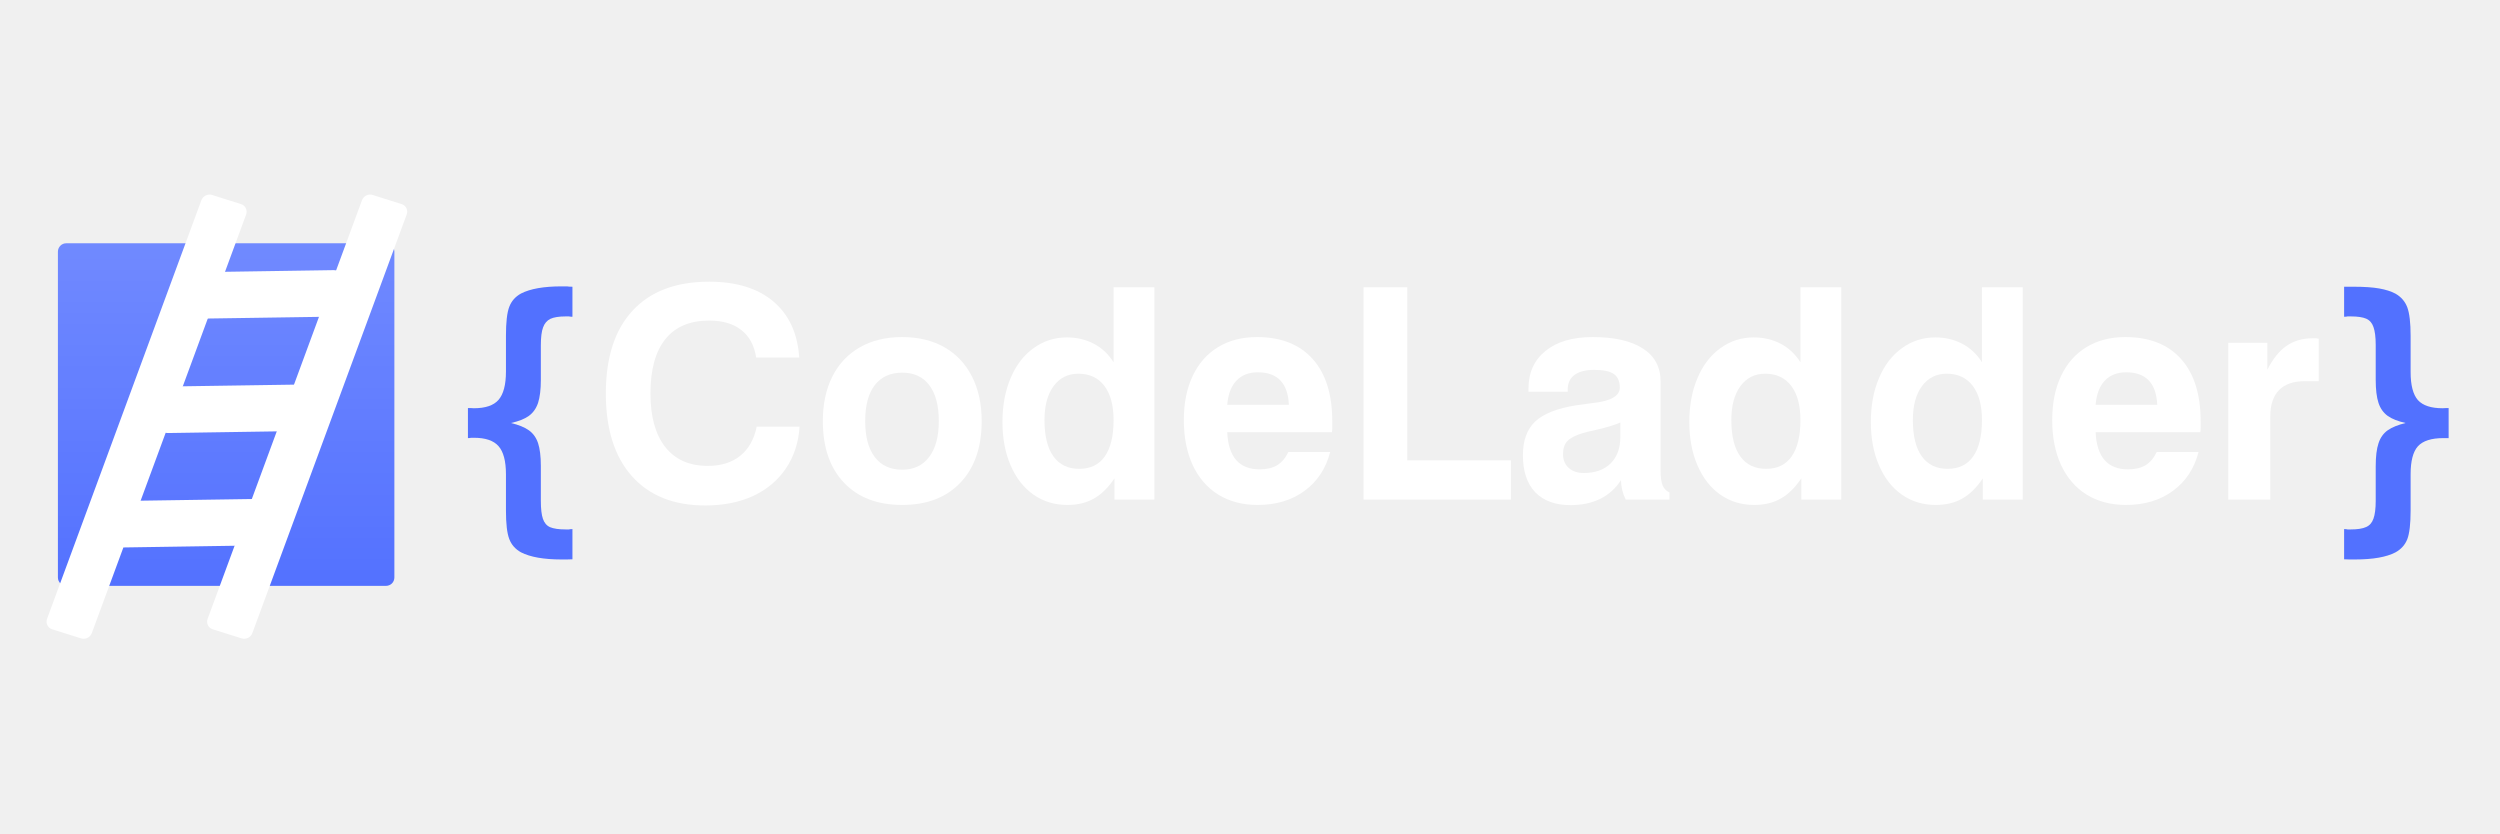
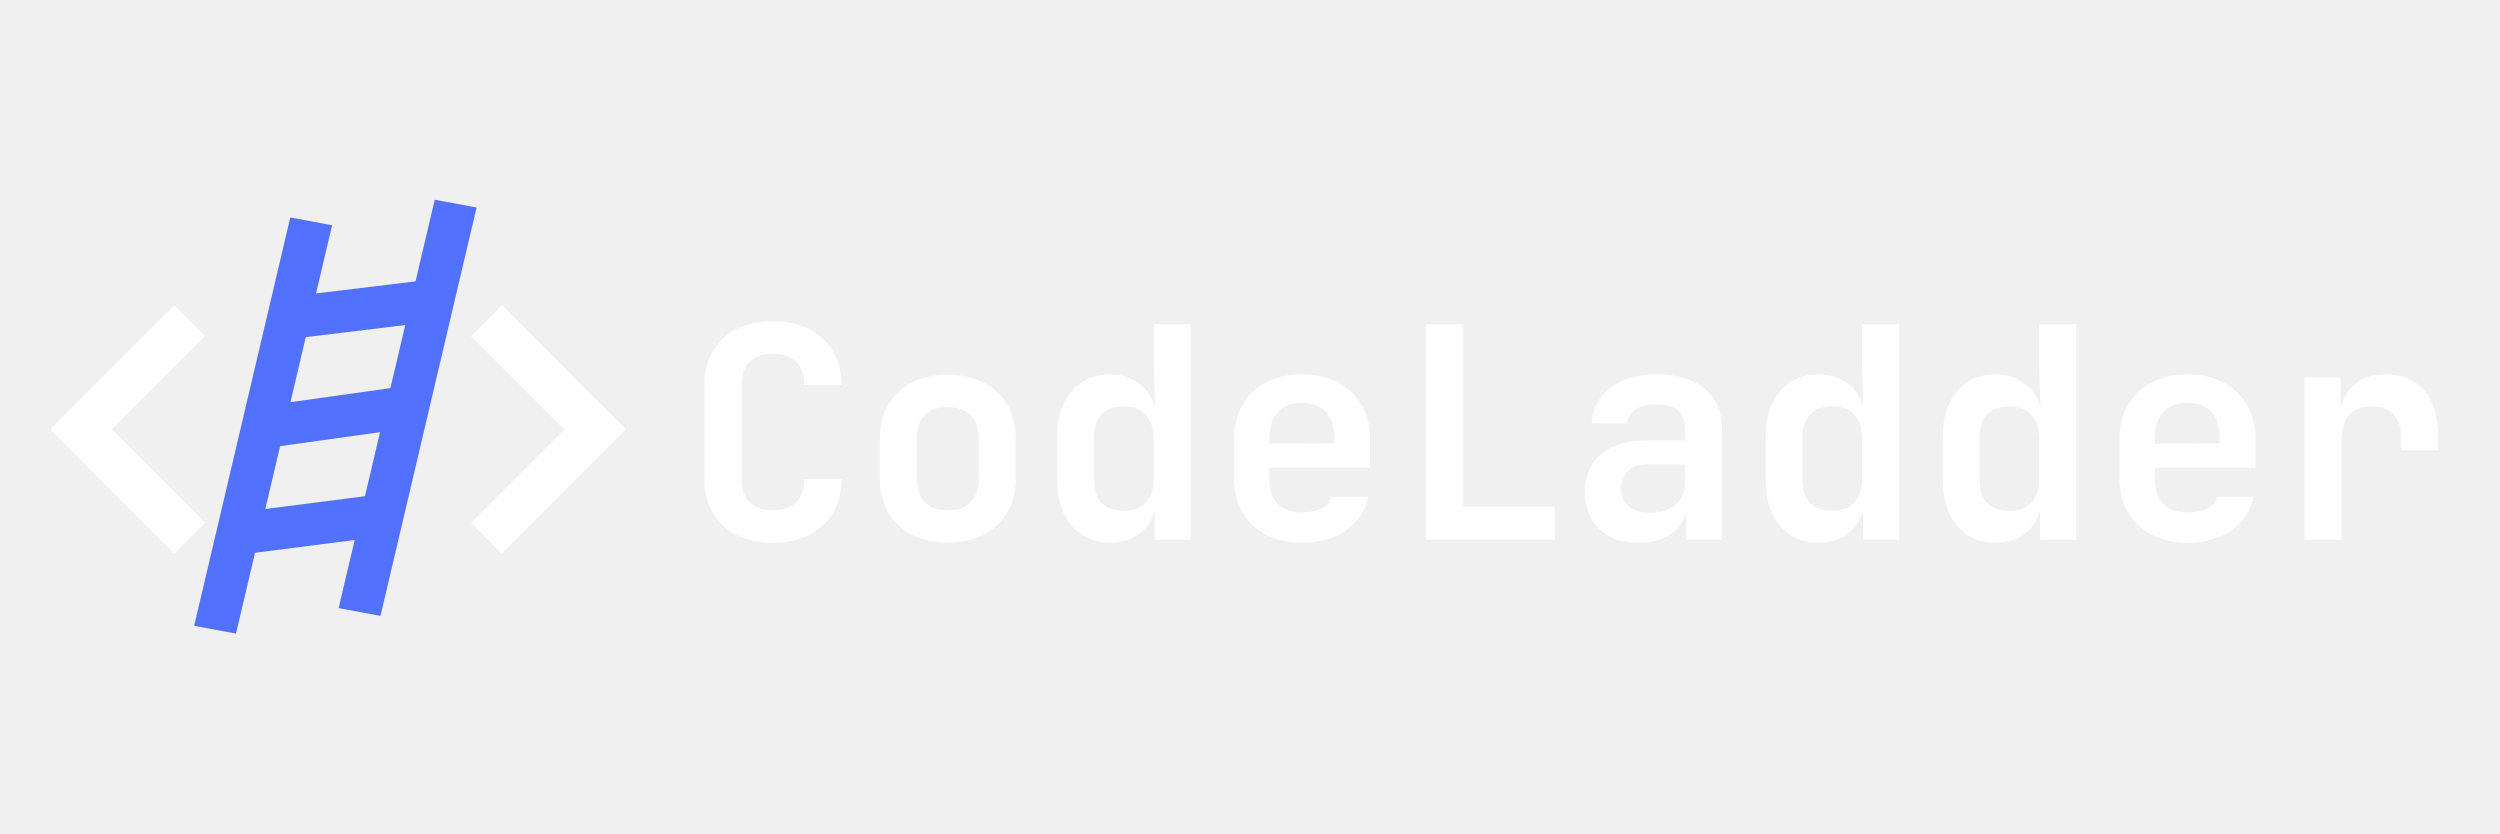
<svg xmlns="http://www.w3.org/2000/svg" width="300" zoomAndPan="magnify" viewBox="0 0 224.88 75" height="100" preserveAspectRatio="xMidYMid meet" version="1.0">
  <defs>
    <g />
-     <clipPath id="d7c8b6e395">
-       <path d="M 5.152 21.895 L 35.434 21.895 L 35.434 52.727 L 5.152 52.727 Z M 5.152 21.895 " clip-rule="nonzero" />
+     <clipPath id="ac24876f59">
+       <path d="M 17 19 L 30 19 L 30 58 L 17 58 Z M 17 19 " clip-rule="nonzero" />
    </clipPath>
-     <clipPath id="4822ce10b0">
-       <path d="M 5.902 21.895 L 34.684 21.895 C 34.883 21.895 35.074 21.973 35.215 22.113 C 35.355 22.254 35.434 22.445 35.434 22.645 L 35.434 51.977 C 35.434 52.176 35.355 52.367 35.215 52.508 C 35.074 52.648 34.883 52.727 34.684 52.727 L 5.902 52.727 C 5.703 52.727 5.512 52.648 5.375 52.508 C 5.234 52.367 5.152 52.176 5.152 51.977 L 5.152 22.645 C 5.152 22.445 5.234 22.254 5.375 22.113 C 5.512 21.973 5.703 21.895 5.902 21.895 Z M 5.902 21.895 " clip-rule="nonzero" />
+     <clipPath id="43a7496042">
+       <path d="M 24.324 19.246 L 29.828 20.273 L 22.922 57.359 L 17.414 56.332 Z M 24.324 19.246 " clip-rule="nonzero" />
    </clipPath>
-     <linearGradient x1="128" gradientTransform="matrix(0.118281, 0, 0, 0.118281, 5.153517, 21.89448)" y1="0.002" x2="128" gradientUnits="userSpaceOnUse" y2="260.675" id="e9d3d890ee">
-       <stop stop-opacity="1" stop-color="rgb(43.9%, 53.699%, 100%)" offset="0" />
-       <stop stop-opacity="1" stop-color="rgb(43.721%, 53.552%, 100%)" offset="0.031" />
-       <stop stop-opacity="1" stop-color="rgb(43.364%, 53.258%, 100%)" offset="0.062" />
-       <stop stop-opacity="1" stop-color="rgb(43.008%, 52.965%, 100%)" offset="0.094" />
-       <stop stop-opacity="1" stop-color="rgb(42.651%, 52.67%, 100%)" offset="0.125" />
-       <stop stop-opacity="1" stop-color="rgb(42.296%, 52.377%, 100%)" offset="0.156" />
-       <stop stop-opacity="1" stop-color="rgb(41.939%, 52.083%, 100%)" offset="0.188" />
-       <stop stop-opacity="1" stop-color="rgb(41.583%, 51.79%, 100%)" offset="0.219" />
-       <stop stop-opacity="1" stop-color="rgb(41.226%, 51.495%, 100%)" offset="0.25" />
-       <stop stop-opacity="1" stop-color="rgb(40.871%, 51.202%, 100%)" offset="0.281" />
-       <stop stop-opacity="1" stop-color="rgb(40.515%, 50.908%, 100%)" offset="0.312" />
-       <stop stop-opacity="1" stop-color="rgb(40.158%, 50.615%, 100%)" offset="0.344" />
-       <stop stop-opacity="1" stop-color="rgb(39.803%, 50.32%, 100%)" offset="0.375" />
-       <stop stop-opacity="1" stop-color="rgb(39.445%, 50.027%, 100%)" offset="0.406" />
-       <stop stop-opacity="1" stop-color="rgb(39.09%, 49.733%, 100%)" offset="0.438" />
-       <stop stop-opacity="1" stop-color="rgb(38.733%, 49.44%, 100%)" offset="0.469" />
-       <stop stop-opacity="1" stop-color="rgb(38.377%, 49.146%, 100%)" offset="0.5" />
-       <stop stop-opacity="1" stop-color="rgb(38.02%, 48.853%, 100%)" offset="0.531" />
-       <stop stop-opacity="1" stop-color="rgb(37.665%, 48.558%, 100%)" offset="0.562" />
-       <stop stop-opacity="1" stop-color="rgb(37.308%, 48.265%, 100%)" offset="0.594" />
-       <stop stop-opacity="1" stop-color="rgb(36.952%, 47.971%, 100%)" offset="0.625" />
-       <stop stop-opacity="1" stop-color="rgb(36.595%, 47.678%, 100%)" offset="0.656" />
-       <stop stop-opacity="1" stop-color="rgb(36.24%, 47.383%, 100%)" offset="0.688" />
-       <stop stop-opacity="1" stop-color="rgb(35.883%, 47.09%, 100%)" offset="0.719" />
-       <stop stop-opacity="1" stop-color="rgb(35.527%, 46.796%, 100%)" offset="0.75" />
-       <stop stop-opacity="1" stop-color="rgb(35.17%, 46.503%, 100%)" offset="0.781" />
-       <stop stop-opacity="1" stop-color="rgb(34.814%, 46.208%, 100%)" offset="0.812" />
-       <stop stop-opacity="1" stop-color="rgb(34.459%, 45.915%, 100%)" offset="0.844" />
-       <stop stop-opacity="1" stop-color="rgb(34.102%, 45.621%, 100%)" offset="0.875" />
-       <stop stop-opacity="1" stop-color="rgb(33.746%, 45.326%, 100%)" offset="0.906" />
-       <stop stop-opacity="1" stop-color="rgb(33.389%, 45.033%, 100%)" offset="0.938" />
-       <stop stop-opacity="1" stop-color="rgb(33.034%, 44.739%, 100%)" offset="0.969" />
-       <stop stop-opacity="1" stop-color="rgb(32.677%, 44.446%, 100%)" offset="1" />
-     </linearGradient>
-     <clipPath id="3bc20d3190">
-       <path d="M 4 17 L 23 17 L 23 58 L 4 58 Z M 4 17 " clip-rule="nonzero" />
+     <clipPath id="0189bea5ca">
+       <path d="M 26.066 19.57 L 29.828 20.273 L 21.18 57.023 L 17.414 56.324 Z M 26.066 19.57 " clip-rule="nonzero" />
    </clipPath>
-     <clipPath id="abc998c2a8">
-       <path d="M 16.484 16.742 L 22.328 18.59 L 9.781 58.27 L 3.934 56.422 Z M 16.484 16.742 " clip-rule="nonzero" />
+     <clipPath id="6194144ac5">
+       <path d="M 30 17 L 43 17 L 43 56 L 30 56 Z M 30 17 " clip-rule="nonzero" />
    </clipPath>
-     <clipPath id="42c1234996">
-       <path d="M 19.039 17.547 L 21.637 18.371 C 21.824 18.43 21.977 18.562 22.062 18.738 C 22.148 18.914 22.16 19.117 22.094 19.301 L 8.203 56.977 C 8.055 57.371 7.629 57.578 7.227 57.453 L 4.629 56.633 C 4.441 56.574 4.289 56.441 4.203 56.266 C 4.117 56.09 4.105 55.887 4.172 55.703 L 18.062 18.027 C 18.211 17.633 18.637 17.422 19.039 17.547 Z M 19.039 17.547 " clip-rule="nonzero" />
+     <clipPath id="db1adaa22f">
+       <path d="M 37.324 17.652 L 42.832 18.676 L 35.922 55.762 L 30.414 54.738 Z M 37.324 17.652 " clip-rule="nonzero" />
    </clipPath>
-     <clipPath id="acc469fa2c">
-       <path d="M 13 34 L 28 34 L 28 39 L 13 39 Z M 13 34 " clip-rule="nonzero" />
+     <clipPath id="dd1d88a8bf">
+       <path d="M 39.066 17.977 L 42.832 18.676 L 34.184 55.43 L 30.418 54.727 Z M 39.066 17.977 " clip-rule="nonzero" />
    </clipPath>
-     <clipPath id="cdeaa1959a">
-       <path d="M 27.148 32.766 L 28.09 38.68 L 14.594 40.82 L 13.656 34.906 Z M 27.148 32.766 " clip-rule="nonzero" />
+     <clipPath id="550726808e">
+       <path d="M 23 34 L 38 34 L 38 41 L 23 41 Z M 23 34 " clip-rule="nonzero" />
    </clipPath>
-     <clipPath id="c7844a1e73">
-       <path d="M 27.559 35.34 L 27.984 38.031 C 28.016 38.219 27.961 38.41 27.84 38.555 C 27.719 38.699 27.543 38.781 27.355 38.785 L 15.062 38.973 C 14.633 38.977 14.262 38.668 14.195 38.242 L 13.77 35.551 C 13.738 35.363 13.793 35.172 13.914 35.027 C 14.035 34.887 14.211 34.801 14.402 34.797 L 26.691 34.613 C 27.121 34.605 27.492 34.914 27.559 35.34 Z M 27.559 35.34 " clip-rule="nonzero" />
+     <clipPath id="dbd63bb6ed">
+       <path d="M 35.895 33.043 L 37.441 38.43 L 25.348 41.898 L 23.801 36.516 Z M 35.895 33.043 " clip-rule="nonzero" />
    </clipPath>
-     <clipPath id="e75b3270c1">
-       <path d="M 17 24 L 32 24 L 32 29 L 17 29 Z M 17 24 " clip-rule="nonzero" />
+     <clipPath id="d6e5ccfa01">
+       <path d="M 36.383 34.746 L 37.441 38.43 L 24.867 40.195 L 23.812 36.512 Z M 36.383 34.746 " clip-rule="nonzero" />
    </clipPath>
-     <clipPath id="af7c6d7b57">
-       <path d="M 30.426 22.469 L 31.363 28.379 L 17.867 30.52 L 16.93 24.609 Z M 30.426 22.469 " clip-rule="nonzero" />
+     <clipPath id="c3fb934913">
+       <path d="M 25 25 L 40 25 L 40 31 L 25 31 Z M 25 25 " clip-rule="nonzero" />
    </clipPath>
-     <clipPath id="2c215d61d7">
-       <path d="M 30.836 25.043 L 31.262 27.734 C 31.293 27.922 31.238 28.109 31.117 28.254 C 30.996 28.398 30.816 28.484 30.629 28.488 L 18.34 28.672 C 17.91 28.68 17.539 28.367 17.473 27.945 L 17.043 25.25 C 17.016 25.066 17.066 24.875 17.188 24.73 C 17.312 24.586 17.488 24.504 17.676 24.5 L 29.969 24.312 C 30.398 24.309 30.766 24.617 30.836 25.043 Z M 30.836 25.043 " clip-rule="nonzero" />
+     <clipPath id="1b9509aa78">
+       <path d="M 37.777 23.504 L 39.234 28.914 L 27.273 32.133 L 25.816 26.723 Z M 37.777 23.504 " clip-rule="nonzero" />
    </clipPath>
-     <clipPath id="42faf5b70a">
-       <path d="M 18 17 L 37 17 L 37 58 L 18 58 Z M 18 17 " clip-rule="nonzero" />
+     <clipPath id="3427645598">
+       <path d="M 38.238 25.215 L 39.234 28.914 L 26.824 30.418 L 25.828 26.719 Z M 38.238 25.215 " clip-rule="nonzero" />
    </clipPath>
-     <clipPath id="3726667a75">
-       <path d="M 30.934 16.742 L 36.781 18.59 L 24.23 58.27 L 18.387 56.422 Z M 30.934 16.742 " clip-rule="nonzero" />
+     <clipPath id="0d8300e3a5">
+       <path d="M 21 44 L 36 44 L 36 50 L 21 50 Z M 21 44 " clip-rule="nonzero" />
    </clipPath>
-     <clipPath id="90ba28233c">
-       <path d="M 33.488 17.547 L 36.09 18.371 C 36.277 18.43 36.43 18.562 36.516 18.738 C 36.602 18.914 36.613 19.117 36.543 19.301 L 22.652 56.977 C 22.508 57.371 22.078 57.578 21.68 57.453 L 19.078 56.633 C 18.895 56.574 18.738 56.441 18.652 56.266 C 18.566 56.09 18.559 55.887 18.625 55.703 L 32.516 18.027 C 32.66 17.633 33.09 17.422 33.488 17.547 Z M 33.488 17.547 " clip-rule="nonzero" />
+     <clipPath id="04990dcb1a">
+       <path d="M 33.52 42.793 L 35.016 48.195 L 23.078 51.496 L 21.582 46.098 Z M 33.52 42.793 " clip-rule="nonzero" />
    </clipPath>
-     <clipPath id="1d852f8fed">
-       <path d="M 9 44 L 25 44 L 25 50 L 9 50 Z M 9 44 " clip-rule="nonzero" />
+     <clipPath id="f1254c9f93">
+       <path d="M 33.992 44.504 L 35.016 48.195 L 22.613 49.785 L 21.594 46.094 Z M 33.992 44.504 " clip-rule="nonzero" />
    </clipPath>
-     <clipPath id="46b683398e">
-       <path d="M 23.199 43.062 L 24.137 48.977 L 10.645 51.117 L 9.703 45.203 Z M 23.199 43.062 " clip-rule="nonzero" />
+     <clipPath id="dbaf30e9c4">
+       <path d="M 42 35 L 57 35 L 57 50 L 42 50 Z M 42 35 " clip-rule="nonzero" />
    </clipPath>
-     <clipPath id="131e4020b9">
-       <path d="M 23.609 45.637 L 24.035 48.332 C 24.066 48.516 24.012 48.707 23.891 48.852 C 23.77 48.996 23.594 49.078 23.402 49.082 L 11.113 49.27 C 10.684 49.273 10.312 48.965 10.246 48.539 L 9.82 45.848 C 9.789 45.66 9.844 45.473 9.965 45.328 C 10.086 45.184 10.262 45.098 10.449 45.094 L 22.742 44.91 C 23.172 44.902 23.543 45.215 23.609 45.637 Z M 23.609 45.637 " clip-rule="nonzero" />
+     <clipPath id="60fc70f4fc">
+       <path d="M 45.094 49.816 L 42.332 47.055 L 53.48 35.91 L 56.238 38.668 Z M 45.094 49.816 " clip-rule="nonzero" />
+     </clipPath>
+     <clipPath id="d71c308fee">
+       <path d="M 42 27 L 57 27 L 57 42 L 42 42 Z M 42 27 " clip-rule="nonzero" />
+     </clipPath>
+     <clipPath id="4e6b4c2bf9">
+       <path d="M 42.332 30.262 L 45.121 27.473 L 56.242 38.594 L 53.453 41.379 Z M 42.332 30.262 " clip-rule="nonzero" />
+     </clipPath>
+     <clipPath id="ed0e6e8ffb">
+       <path d="M 4 27 L 19 27 L 19 42 L 4 42 Z M 4 27 " clip-rule="nonzero" />
+     </clipPath>
+     <clipPath id="b6be756481">
+       <path d="M 15.645 27.477 L 18.406 30.234 L 7.258 41.383 L 4.496 38.621 Z M 15.645 27.477 " clip-rule="nonzero" />
+     </clipPath>
+     <clipPath id="cd5b859385">
+       <path d="M 4 35 L 19 35 L 19 50 L 4 50 Z M 4 35 " clip-rule="nonzero" />
+     </clipPath>
+     <clipPath id="f06f6cefc2">
+       <path d="M 18.402 47.035 L 15.613 49.82 L 4.492 38.703 L 7.281 35.914 Z M 18.402 47.035 " clip-rule="nonzero" />
    </clipPath>
  </defs>
-   <g fill="#5271ff" fill-opacity="1">
-     <g transform="translate(40.00683, 44.96127)">
+   <g fill="#ffffff" fill-opacity="1">
+     <g transform="translate(61.32568, 48.58431)">
      <g>
-         <path d="M 10.469 5.391 C 8.875 5.391 7.66 5.176 6.828 4.75 C 6.316 4.469 5.961 4.066 5.766 3.547 C 5.566 3.023 5.469 2.172 5.469 0.984 L 5.469 -2.281 C 5.469 -3.469 5.242 -4.312 4.797 -4.812 C 4.359 -5.312 3.617 -5.562 2.578 -5.562 L 2.344 -5.562 C 2.25 -5.539 2.148 -5.531 2.047 -5.531 L 2.047 -8.234 L 2.344 -8.234 C 2.406 -8.223 2.484 -8.219 2.578 -8.219 C 3.617 -8.219 4.359 -8.469 4.797 -8.969 C 5.242 -9.477 5.469 -10.328 5.469 -11.516 L 5.469 -14.75 C 5.469 -15.957 5.566 -16.82 5.766 -17.344 C 5.961 -17.863 6.316 -18.266 6.828 -18.547 C 7.66 -18.973 8.875 -19.188 10.469 -19.188 L 10.953 -19.188 C 11.086 -19.164 11.254 -19.156 11.453 -19.156 L 11.453 -16.453 C 11.328 -16.453 11.223 -16.461 11.141 -16.484 L 10.844 -16.484 C 10.238 -16.484 9.781 -16.41 9.469 -16.266 C 9.164 -16.117 8.945 -15.863 8.812 -15.5 C 8.676 -15.145 8.609 -14.602 8.609 -13.875 L 8.609 -10.766 C 8.609 -9.898 8.523 -9.211 8.359 -8.703 C 8.191 -8.203 7.914 -7.812 7.531 -7.531 C 7.156 -7.258 6.617 -7.047 5.922 -6.891 C 6.617 -6.723 7.156 -6.504 7.531 -6.234 C 7.914 -5.961 8.191 -5.578 8.359 -5.078 C 8.523 -4.578 8.609 -3.895 8.609 -3.031 L 8.609 0.109 C 8.609 0.836 8.672 1.379 8.797 1.734 C 8.922 2.098 9.133 2.348 9.438 2.484 C 9.75 2.617 10.219 2.688 10.844 2.688 L 11.141 2.688 C 11.223 2.664 11.328 2.656 11.453 2.656 L 11.453 5.375 C 11.254 5.375 11.086 5.379 10.953 5.391 Z M 10.469 5.391 " />
+         <path d="M 8.188 0.266 C 6.926 0.266 5.832 0.031 4.906 -0.438 C 3.988 -0.906 3.273 -1.566 2.766 -2.422 C 2.266 -3.285 2.016 -4.301 2.016 -5.469 L 2.016 -13.922 C 2.016 -15.098 2.266 -16.113 2.766 -16.969 C 3.273 -17.832 3.988 -18.5 4.906 -18.969 C 5.832 -19.438 6.926 -19.672 8.188 -19.672 C 9.426 -19.672 10.504 -19.438 11.422 -18.969 C 12.348 -18.5 13.066 -17.832 13.578 -16.969 C 14.098 -16.113 14.359 -15.098 14.359 -13.922 L 11 -13.922 C 11 -14.828 10.754 -15.523 10.266 -16.016 C 9.785 -16.504 9.094 -16.75 8.188 -16.75 C 7.281 -16.75 6.578 -16.504 6.078 -16.016 C 5.586 -15.523 5.344 -14.828 5.344 -13.922 L 5.344 -5.469 C 5.344 -4.57 5.586 -3.879 6.078 -3.391 C 6.578 -2.898 7.281 -2.656 8.188 -2.656 C 9.094 -2.656 9.785 -2.898 10.266 -3.391 C 10.754 -3.879 11 -4.57 11 -5.469 L 14.359 -5.469 C 14.359 -4.301 14.098 -3.285 13.578 -2.422 C 13.066 -1.566 12.348 -0.906 11.422 -0.438 C 10.504 0.031 9.426 0.266 8.188 0.266 Z M 8.188 0.266 " />
      </g>
    </g>
  </g>
  <g fill="#ffffff" fill-opacity="1">
-     <g transform="translate(53.2931, 44.96127)">
+     <g transform="translate(77.26409, 48.58431)">
      <g>
-         <path d="M 10.125 0.531 C 7.289 0.531 5.086 -0.348 3.516 -2.109 C 1.953 -3.867 1.172 -6.348 1.172 -9.547 C 1.172 -12.785 1.973 -15.27 3.578 -17 C 5.18 -18.738 7.477 -19.609 10.469 -19.609 C 12.914 -19.609 14.844 -19.016 16.25 -17.828 C 17.656 -16.641 18.43 -14.957 18.578 -12.781 L 14.703 -12.781 C 14.535 -13.863 14.094 -14.688 13.375 -15.25 C 12.664 -15.82 11.695 -16.109 10.469 -16.109 C 8.727 -16.109 7.41 -15.547 6.516 -14.422 C 5.629 -13.305 5.188 -11.68 5.188 -9.547 C 5.188 -7.473 5.629 -5.867 6.516 -4.734 C 7.41 -3.598 8.688 -3.031 10.344 -3.031 C 11.539 -3.031 12.516 -3.332 13.266 -3.938 C 14.023 -4.551 14.52 -5.426 14.75 -6.562 L 18.609 -6.562 C 18.516 -5.125 18.102 -3.867 17.375 -2.797 C 16.656 -1.734 15.676 -0.91 14.438 -0.328 C 13.195 0.242 11.758 0.531 10.125 0.531 Z M 10.125 0.531 " />
+         <path d="M 7.969 0.234 C 6.094 0.234 4.602 -0.289 3.5 -1.344 C 2.406 -2.395 1.859 -3.816 1.859 -5.609 L 1.859 -9.016 C 1.859 -10.816 2.406 -12.238 3.5 -13.281 C 4.602 -14.332 6.094 -14.859 7.969 -14.859 C 9.852 -14.859 11.344 -14.332 12.438 -13.281 C 13.539 -12.238 14.094 -10.816 14.094 -9.016 L 14.094 -5.609 C 14.094 -3.816 13.539 -2.395 12.438 -1.344 C 11.344 -0.289 9.852 0.234 7.969 0.234 Z M 7.969 -2.656 C 8.852 -2.656 9.539 -2.898 10.031 -3.391 C 10.52 -3.879 10.766 -4.582 10.766 -5.5 L 10.766 -9.109 C 10.766 -10.035 10.52 -10.738 10.031 -11.219 C 9.539 -11.707 8.852 -11.953 7.969 -11.953 C 7.082 -11.953 6.395 -11.707 5.906 -11.219 C 5.426 -10.738 5.188 -10.035 5.188 -9.109 L 5.188 -5.5 C 5.188 -4.582 5.426 -3.879 5.906 -3.391 C 6.395 -2.898 7.082 -2.656 7.969 -2.656 Z M 7.969 -2.656 " />
      </g>
    </g>
  </g>
  <g fill="#ffffff" fill-opacity="1">
-     <g transform="translate(73.05753, 44.96127)">
+     <g transform="translate(93.2025, 48.58431)">
      <g>
-         <path d="M 8.078 0.484 C 5.859 0.484 4.113 -0.18 2.844 -1.516 C 1.57 -2.859 0.938 -4.707 0.938 -7.062 C 0.938 -8.602 1.223 -9.941 1.797 -11.078 C 2.367 -12.211 3.191 -13.086 4.266 -13.703 C 5.336 -14.316 6.609 -14.625 8.078 -14.625 C 9.547 -14.625 10.816 -14.316 11.891 -13.703 C 12.961 -13.086 13.785 -12.211 14.359 -11.078 C 14.941 -9.941 15.234 -8.602 15.234 -7.062 C 15.234 -4.707 14.594 -2.859 13.312 -1.516 C 12.039 -0.18 10.297 0.484 8.078 0.484 Z M 8.078 -2.688 C 9.117 -2.688 9.926 -3.066 10.5 -3.828 C 11.082 -4.586 11.375 -5.664 11.375 -7.062 C 11.375 -8.469 11.086 -9.547 10.516 -10.297 C 9.953 -11.047 9.141 -11.422 8.078 -11.422 C 7.016 -11.422 6.191 -11.047 5.609 -10.297 C 5.035 -9.547 4.75 -8.469 4.75 -7.062 C 4.75 -5.664 5.035 -4.586 5.609 -3.828 C 6.191 -3.066 7.016 -2.688 8.078 -2.688 Z M 8.078 -2.688 " />
+         <path d="M 6.641 0.266 C 5.223 0.266 4.078 -0.238 3.203 -1.25 C 2.328 -2.258 1.891 -3.613 1.891 -5.312 L 1.891 -9.281 C 1.891 -11 2.32 -12.363 3.188 -13.375 C 4.051 -14.383 5.203 -14.891 6.641 -14.891 C 7.648 -14.891 8.504 -14.629 9.203 -14.109 C 9.91 -13.598 10.406 -12.879 10.688 -11.953 L 10.578 -15.312 L 10.578 -19.406 L 13.906 -19.406 L 13.906 0 L 10.656 0 L 10.656 -2.656 C 10.395 -1.738 9.914 -1.02 9.219 -0.5 C 8.531 0.008 7.672 0.266 6.641 0.266 Z M 7.891 -2.609 C 8.742 -2.609 9.406 -2.863 9.875 -3.375 C 10.344 -3.883 10.578 -4.613 10.578 -5.562 L 10.578 -9.062 C 10.578 -10 10.344 -10.723 9.875 -11.234 C 9.406 -11.754 8.742 -12.016 7.891 -12.016 C 7.047 -12.016 6.383 -11.781 5.906 -11.312 C 5.438 -10.852 5.203 -10.148 5.203 -9.203 L 5.203 -5.422 C 5.203 -4.461 5.438 -3.754 5.906 -3.297 C 6.383 -2.836 7.047 -2.609 7.891 -2.609 Z M 7.891 -2.609 " />
      </g>
    </g>
  </g>
  <g fill="#ffffff" fill-opacity="1">
-     <g transform="translate(89.2091, 44.96127)">
+     <g transform="translate(109.1409, 48.58431)">
      <g>
-         <path d="M 6.797 0.484 C 5.648 0.484 4.633 0.176 3.75 -0.438 C 2.863 -1.062 2.176 -1.941 1.688 -3.078 C 1.195 -4.211 0.953 -5.516 0.953 -6.984 C 0.953 -8.461 1.195 -9.781 1.688 -10.938 C 2.176 -12.094 2.863 -12.988 3.75 -13.625 C 4.633 -14.27 5.633 -14.594 6.75 -14.594 C 7.656 -14.594 8.469 -14.398 9.188 -14.016 C 9.906 -13.641 10.492 -13.086 10.953 -12.359 L 10.953 -19.109 L 14.625 -19.109 L 14.625 0 L 11.031 0 L 11.031 -1.906 C 10.477 -1.082 9.863 -0.477 9.188 -0.094 C 8.52 0.289 7.723 0.484 6.797 0.484 Z M 7.859 -2.766 C 8.867 -2.766 9.633 -3.133 10.156 -3.875 C 10.688 -4.625 10.953 -5.719 10.953 -7.156 C 10.953 -8.477 10.676 -9.504 10.125 -10.234 C 9.57 -10.961 8.789 -11.328 7.781 -11.328 C 6.844 -11.328 6.098 -10.953 5.547 -10.203 C 5.004 -9.461 4.734 -8.445 4.734 -7.156 C 4.734 -5.719 5.004 -4.625 5.547 -3.875 C 6.086 -3.133 6.859 -2.766 7.859 -2.766 Z M 7.859 -2.766 " />
+         <path d="M 8 0.266 C 6.758 0.266 5.676 0.023 4.75 -0.453 C 3.832 -0.93 3.117 -1.609 2.609 -2.484 C 2.109 -3.359 1.859 -4.391 1.859 -5.578 L 1.859 -9.031 C 1.859 -10.219 2.109 -11.25 2.609 -12.125 C 3.117 -13.008 3.832 -13.691 4.75 -14.172 C 5.676 -14.648 6.758 -14.891 8 -14.891 C 9.219 -14.891 10.285 -14.648 11.203 -14.172 C 12.117 -13.691 12.828 -13.02 13.328 -12.156 C 13.836 -11.301 14.094 -10.297 14.094 -9.141 L 14.094 -6.484 L 5.047 -6.484 L 5.047 -5.469 C 5.047 -4.477 5.301 -3.727 5.812 -3.219 C 6.332 -2.719 7.062 -2.469 8 -2.469 C 8.688 -2.469 9.273 -2.586 9.766 -2.828 C 10.254 -3.066 10.539 -3.414 10.625 -3.875 L 13.922 -3.875 C 13.691 -2.625 13.035 -1.617 11.953 -0.859 C 10.879 -0.109 9.562 0.266 8 0.266 Z M 5.047 -9.141 L 5.047 -8.641 L 10.891 -8.672 L 10.891 -9.172 C 10.891 -10.18 10.641 -10.957 10.141 -11.5 C 9.648 -12.051 8.938 -12.328 8 -12.328 C 7.02 -12.328 6.281 -12.047 5.781 -11.484 C 5.289 -10.93 5.047 -10.148 5.047 -9.141 Z M 5.047 -9.141 " />
      </g>
    </g>
  </g>
  <g fill="#ffffff" fill-opacity="1">
-     <g transform="translate(105.5466, 44.96127)">
+     <g transform="translate(125.0793, 48.58431)">
      <g>
-         <path d="M 7.578 0.484 C 6.234 0.484 5.055 0.176 4.047 -0.438 C 3.047 -1.062 2.273 -1.953 1.734 -3.109 C 1.203 -4.266 0.938 -5.613 0.938 -7.156 C 0.938 -8.676 1.203 -10 1.734 -11.125 C 2.266 -12.25 3.023 -13.113 4.016 -13.719 C 5.004 -14.32 6.172 -14.625 7.516 -14.625 C 9.68 -14.625 11.352 -13.969 12.531 -12.656 C 13.707 -11.344 14.297 -9.473 14.297 -7.047 L 14.297 -6.453 C 14.297 -6.273 14.285 -6.145 14.266 -6.062 L 4.844 -6.062 C 4.945 -3.832 5.922 -2.719 7.766 -2.719 C 8.398 -2.719 8.926 -2.844 9.344 -3.094 C 9.758 -3.352 10.094 -3.75 10.344 -4.281 L 14.109 -4.281 C 13.723 -2.789 12.953 -1.625 11.797 -0.781 C 10.648 0.062 9.242 0.484 7.578 0.484 Z M 10.391 -8.531 C 10.305 -10.477 9.375 -11.453 7.594 -11.453 C 6.781 -11.453 6.141 -11.203 5.672 -10.703 C 5.203 -10.211 4.926 -9.488 4.844 -8.531 Z M 10.391 -8.531 " />
+         <path d="M 3.219 0 L 3.219 -19.406 L 6.531 -19.406 L 6.531 -3 L 14.781 -3 L 14.781 0 Z M 3.219 0 " />
      </g>
    </g>
  </g>
  <g fill="#ffffff" fill-opacity="1">
-     <g transform="translate(120.6887, 44.96127)">
+     <g transform="translate(141.0177, 48.58431)">
      <g>
-         <path d="M 1.969 -19.109 L 5.906 -19.109 L 5.906 -3.531 L 15.234 -3.531 L 15.234 0 L 1.969 0 Z M 1.969 -19.109 " />
+         <path d="M 6.359 0.266 C 4.867 0.266 3.691 -0.156 2.828 -1 C 1.973 -1.844 1.547 -2.945 1.547 -4.312 C 1.547 -5.727 2.031 -6.852 3 -7.688 C 3.977 -8.531 5.316 -8.953 7.016 -8.953 L 10.578 -8.953 L 10.578 -10 C 10.578 -11.469 9.719 -12.203 8 -12.203 C 7.219 -12.203 6.598 -12.051 6.141 -11.75 C 5.68 -11.445 5.426 -11.02 5.375 -10.469 L 2.172 -10.469 C 2.242 -11.781 2.797 -12.844 3.828 -13.656 C 4.867 -14.477 6.27 -14.891 8.031 -14.891 C 9.883 -14.891 11.328 -14.453 12.359 -13.578 C 13.391 -12.711 13.906 -11.488 13.906 -9.906 L 13.906 0 L 10.656 0 L 10.656 -2.734 C 10.531 -1.797 10.086 -1.062 9.328 -0.531 C 8.566 0 7.578 0.266 6.359 0.266 Z M 7.422 -2.438 C 8.391 -2.438 9.156 -2.676 9.719 -3.156 C 10.289 -3.633 10.578 -4.273 10.578 -5.078 L 10.578 -6.797 L 7.172 -6.797 C 6.453 -6.797 5.879 -6.594 5.453 -6.188 C 5.023 -5.781 4.812 -5.258 4.812 -4.625 C 4.812 -3.969 5.035 -3.438 5.484 -3.031 C 5.941 -2.633 6.586 -2.438 7.422 -2.438 Z M 7.422 -2.438 " />
      </g>
    </g>
  </g>
  <g fill="#ffffff" fill-opacity="1">
-     <g transform="translate(136.0965, 44.96127)">
+     <g transform="translate(156.9562, 48.58431)">
      <g>
-         <path d="M 5.188 0.5 C 3.82 0.5 2.766 0.113 2.016 -0.656 C 1.273 -1.438 0.906 -2.547 0.906 -3.984 C 0.906 -5.316 1.273 -6.332 2.016 -7.031 C 2.766 -7.727 3.988 -8.211 5.688 -8.484 L 7.203 -8.688 C 8.816 -8.863 9.625 -9.328 9.625 -10.078 C 9.625 -10.641 9.445 -11.047 9.094 -11.297 C 8.738 -11.547 8.145 -11.672 7.312 -11.672 C 6.551 -11.672 5.961 -11.52 5.547 -11.219 C 5.141 -10.914 4.938 -10.477 4.938 -9.906 L 4.938 -9.703 L 1.406 -9.703 L 1.406 -9.969 C 1.406 -11.414 1.914 -12.551 2.938 -13.375 C 3.957 -14.207 5.367 -14.625 7.172 -14.625 C 9.141 -14.625 10.648 -14.281 11.703 -13.594 C 12.766 -12.914 13.297 -11.926 13.297 -10.625 L 13.297 -2.609 C 13.297 -2.035 13.352 -1.598 13.469 -1.297 C 13.594 -0.992 13.801 -0.773 14.094 -0.641 L 14.094 0 L 10.156 0 C 9.883 -0.551 9.742 -1.133 9.734 -1.75 C 9.254 -1.008 8.629 -0.445 7.859 -0.062 C 7.086 0.312 6.195 0.5 5.188 0.5 Z M 6.375 -2.391 C 7.406 -2.391 8.211 -2.676 8.797 -3.25 C 9.379 -3.832 9.672 -4.617 9.672 -5.609 L 9.672 -6.938 C 9.242 -6.738 8.551 -6.523 7.594 -6.297 C 6.957 -6.16 6.523 -6.055 6.297 -5.984 C 5.641 -5.785 5.176 -5.547 4.906 -5.266 C 4.645 -4.984 4.516 -4.594 4.516 -4.094 C 4.516 -3.582 4.68 -3.172 5.016 -2.859 C 5.359 -2.547 5.812 -2.391 6.375 -2.391 Z M 6.375 -2.391 " />
+         <path d="M 6.641 0.266 C 5.223 0.266 4.078 -0.238 3.203 -1.25 C 2.328 -2.258 1.891 -3.613 1.891 -5.312 L 1.891 -9.281 C 1.891 -11 2.32 -12.363 3.188 -13.375 C 4.051 -14.383 5.203 -14.891 6.641 -14.891 C 7.648 -14.891 8.504 -14.629 9.203 -14.109 C 9.91 -13.598 10.406 -12.879 10.688 -11.953 L 10.578 -15.312 L 10.578 -19.406 L 13.906 -19.406 L 13.906 0 L 10.656 0 L 10.656 -2.656 C 10.395 -1.738 9.914 -1.02 9.219 -0.5 C 8.531 0.008 7.672 0.266 6.641 0.266 Z M 7.891 -2.609 C 8.742 -2.609 9.406 -2.863 9.875 -3.375 C 10.344 -3.883 10.578 -4.613 10.578 -5.562 L 10.578 -9.062 C 10.578 -10 10.344 -10.723 9.875 -11.234 C 9.406 -11.754 8.742 -12.016 7.891 -12.016 C 7.047 -12.016 6.383 -11.781 5.906 -11.312 C 5.438 -10.852 5.203 -10.148 5.203 -9.203 L 5.203 -5.422 C 5.203 -4.461 5.438 -3.754 5.906 -3.297 C 6.383 -2.836 7.047 -2.609 7.891 -2.609 Z M 7.891 -2.609 " />
      </g>
    </g>
  </g>
  <g fill="#ffffff" fill-opacity="1">
-     <g transform="translate(151.0261, 44.96127)">
+     <g transform="translate(172.8946, 48.58431)">
      <g>
-         <path d="M 6.797 0.484 C 5.648 0.484 4.633 0.176 3.75 -0.438 C 2.863 -1.062 2.176 -1.941 1.688 -3.078 C 1.195 -4.211 0.953 -5.516 0.953 -6.984 C 0.953 -8.461 1.195 -9.781 1.688 -10.938 C 2.176 -12.094 2.863 -12.988 3.75 -13.625 C 4.633 -14.27 5.633 -14.594 6.75 -14.594 C 7.656 -14.594 8.469 -14.398 9.188 -14.016 C 9.906 -13.641 10.492 -13.086 10.953 -12.359 L 10.953 -19.109 L 14.625 -19.109 L 14.625 0 L 11.031 0 L 11.031 -1.906 C 10.477 -1.082 9.863 -0.477 9.188 -0.094 C 8.52 0.289 7.723 0.484 6.797 0.484 Z M 7.859 -2.766 C 8.867 -2.766 9.633 -3.133 10.156 -3.875 C 10.688 -4.625 10.953 -5.719 10.953 -7.156 C 10.953 -8.477 10.676 -9.504 10.125 -10.234 C 9.57 -10.961 8.789 -11.328 7.781 -11.328 C 6.844 -11.328 6.098 -10.953 5.547 -10.203 C 5.004 -9.461 4.734 -8.445 4.734 -7.156 C 4.734 -5.719 5.004 -4.625 5.547 -3.875 C 6.086 -3.133 6.859 -2.766 7.859 -2.766 Z M 7.859 -2.766 " />
+         <path d="M 6.641 0.266 C 5.223 0.266 4.078 -0.238 3.203 -1.25 C 2.328 -2.258 1.891 -3.613 1.891 -5.312 L 1.891 -9.281 C 1.891 -11 2.32 -12.363 3.188 -13.375 C 4.051 -14.383 5.203 -14.891 6.641 -14.891 C 7.648 -14.891 8.504 -14.629 9.203 -14.109 C 9.91 -13.598 10.406 -12.879 10.688 -11.953 L 10.578 -15.312 L 10.578 -19.406 L 13.906 -19.406 L 13.906 0 L 10.656 0 L 10.656 -2.656 C 10.395 -1.738 9.914 -1.02 9.219 -0.5 C 8.531 0.008 7.672 0.266 6.641 0.266 Z M 7.891 -2.609 C 8.742 -2.609 9.406 -2.863 9.875 -3.375 C 10.344 -3.883 10.578 -4.613 10.578 -5.562 L 10.578 -9.062 C 10.578 -10 10.344 -10.723 9.875 -11.234 C 9.406 -11.754 8.742 -12.016 7.891 -12.016 C 7.047 -12.016 6.383 -11.781 5.906 -11.312 C 5.438 -10.852 5.203 -10.148 5.203 -9.203 L 5.203 -5.422 C 5.203 -4.461 5.438 -3.754 5.906 -3.297 C 6.383 -2.836 7.047 -2.609 7.891 -2.609 Z M 7.891 -2.609 " />
      </g>
    </g>
  </g>
  <g fill="#ffffff" fill-opacity="1">
-     <g transform="translate(167.3636, 44.96127)">
+     <g transform="translate(188.833, 48.58431)">
      <g>
-         <path d="M 6.797 0.484 C 5.648 0.484 4.633 0.176 3.75 -0.438 C 2.863 -1.062 2.176 -1.941 1.688 -3.078 C 1.195 -4.211 0.953 -5.516 0.953 -6.984 C 0.953 -8.461 1.195 -9.781 1.688 -10.938 C 2.176 -12.094 2.863 -12.988 3.75 -13.625 C 4.633 -14.27 5.633 -14.594 6.75 -14.594 C 7.656 -14.594 8.469 -14.398 9.188 -14.016 C 9.906 -13.641 10.492 -13.086 10.953 -12.359 L 10.953 -19.109 L 14.625 -19.109 L 14.625 0 L 11.031 0 L 11.031 -1.906 C 10.477 -1.082 9.863 -0.477 9.188 -0.094 C 8.52 0.289 7.723 0.484 6.797 0.484 Z M 7.859 -2.766 C 8.867 -2.766 9.633 -3.133 10.156 -3.875 C 10.688 -4.625 10.953 -5.719 10.953 -7.156 C 10.953 -8.477 10.676 -9.504 10.125 -10.234 C 9.57 -10.961 8.789 -11.328 7.781 -11.328 C 6.844 -11.328 6.098 -10.953 5.547 -10.203 C 5.004 -9.461 4.734 -8.445 4.734 -7.156 C 4.734 -5.719 5.004 -4.625 5.547 -3.875 C 6.086 -3.133 6.859 -2.766 7.859 -2.766 Z M 7.859 -2.766 " />
+         <path d="M 8 0.266 C 6.758 0.266 5.676 0.023 4.75 -0.453 C 3.832 -0.93 3.117 -1.609 2.609 -2.484 C 2.109 -3.359 1.859 -4.391 1.859 -5.578 L 1.859 -9.031 C 1.859 -10.219 2.109 -11.25 2.609 -12.125 C 3.117 -13.008 3.832 -13.691 4.75 -14.172 C 5.676 -14.648 6.758 -14.891 8 -14.891 C 9.219 -14.891 10.285 -14.648 11.203 -14.172 C 12.117 -13.691 12.828 -13.02 13.328 -12.156 C 13.836 -11.301 14.094 -10.297 14.094 -9.141 L 14.094 -6.484 L 5.047 -6.484 L 5.047 -5.469 C 5.047 -4.477 5.301 -3.727 5.812 -3.219 C 6.332 -2.719 7.062 -2.469 8 -2.469 C 8.688 -2.469 9.273 -2.586 9.766 -2.828 C 10.254 -3.066 10.539 -3.414 10.625 -3.875 L 13.922 -3.875 C 13.691 -2.625 13.035 -1.617 11.953 -0.859 C 10.879 -0.109 9.562 0.266 8 0.266 Z M 5.047 -9.141 L 5.047 -8.641 L 10.891 -8.672 L 10.891 -9.172 C 10.891 -10.18 10.641 -10.957 10.141 -11.5 C 9.648 -12.051 8.938 -12.328 8 -12.328 C 7.02 -12.328 6.281 -12.047 5.781 -11.484 C 5.289 -10.93 5.047 -10.148 5.047 -9.141 Z M 5.047 -9.141 " />
      </g>
    </g>
  </g>
  <g fill="#ffffff" fill-opacity="1">
-     <g transform="translate(183.7011, 44.96127)">
+     <g transform="translate(204.7714, 48.58431)">
      <g>
-         <path d="M 7.578 0.484 C 6.234 0.484 5.055 0.176 4.047 -0.438 C 3.047 -1.062 2.273 -1.953 1.734 -3.109 C 1.203 -4.266 0.938 -5.613 0.938 -7.156 C 0.938 -8.676 1.203 -10 1.734 -11.125 C 2.266 -12.25 3.023 -13.113 4.016 -13.719 C 5.004 -14.32 6.172 -14.625 7.516 -14.625 C 9.68 -14.625 11.352 -13.969 12.531 -12.656 C 13.707 -11.344 14.297 -9.473 14.297 -7.047 L 14.297 -6.453 C 14.297 -6.273 14.285 -6.145 14.266 -6.062 L 4.844 -6.062 C 4.945 -3.832 5.922 -2.719 7.766 -2.719 C 8.398 -2.719 8.926 -2.844 9.344 -3.094 C 9.758 -3.352 10.094 -3.75 10.344 -4.281 L 14.109 -4.281 C 13.723 -2.789 12.953 -1.625 11.797 -0.781 C 10.648 0.062 9.242 0.484 7.578 0.484 Z M 10.391 -8.531 C 10.305 -10.477 9.375 -11.453 7.594 -11.453 C 6.781 -11.453 6.141 -11.203 5.672 -10.703 C 5.203 -10.211 4.926 -9.488 4.844 -8.531 Z M 10.391 -8.531 " />
+         <path d="M 2.578 0 L 2.578 -14.625 L 5.828 -14.625 L 5.828 -11.781 C 6.004 -12.727 6.441 -13.484 7.141 -14.047 C 7.836 -14.609 8.742 -14.891 9.859 -14.891 C 11.348 -14.891 12.508 -14.41 13.344 -13.453 C 14.176 -12.492 14.594 -11.156 14.594 -9.438 L 14.594 -8.047 L 11.266 -8.047 L 11.266 -9.281 C 11.266 -10.164 11.035 -10.844 10.578 -11.312 C 10.117 -11.781 9.461 -12.016 8.609 -12.016 C 7.723 -12.016 7.051 -11.75 6.594 -11.219 C 6.133 -10.688 5.906 -9.93 5.906 -8.953 L 5.906 0 Z M 2.578 0 " />
      </g>
    </g>
  </g>
-   <g fill="#ffffff" fill-opacity="1">
-     <g transform="translate(198.8432, 44.96127)">
-       <g>
-         <path d="M 1.641 -14.109 L 5.156 -14.109 L 5.156 -11.688 C 5.656 -12.664 6.227 -13.379 6.875 -13.828 C 7.531 -14.285 8.312 -14.516 9.219 -14.516 L 9.562 -14.516 C 9.613 -14.492 9.688 -14.484 9.781 -14.484 L 9.781 -10.656 L 8.531 -10.656 C 7.5 -10.656 6.723 -10.383 6.203 -9.844 C 5.68 -9.301 5.422 -8.508 5.422 -7.469 L 5.422 0 L 1.641 0 Z M 1.641 -14.109 " />
+   <g clip-path="url(#ac24876f59)">
+     <g clip-path="url(#43a7496042)">
+       <g clip-path="url(#0189bea5ca)">
+         <path fill="#5271ff" d="M 24.324 19.246 L 29.828 20.273 L 22.922 57.359 L 17.414 56.332 Z M 24.324 19.246 " fill-opacity="1" fill-rule="nonzero" />
      </g>
    </g>
  </g>
-   <g fill="#5271ff" fill-opacity="1">
-     <g transform="translate(209.0513, 44.96127)">
-       <g>
-         <path d="M 2.359 5.391 C 2.223 5.379 2.055 5.375 1.859 5.375 L 1.859 2.656 C 1.984 2.656 2.086 2.664 2.172 2.688 L 2.469 2.688 C 3.07 2.688 3.531 2.613 3.844 2.469 C 4.156 2.332 4.375 2.082 4.5 1.719 C 4.633 1.352 4.703 0.816 4.703 0.109 L 4.703 -3 C 4.703 -3.875 4.785 -4.562 4.953 -5.062 C 5.117 -5.57 5.395 -5.961 5.781 -6.234 C 6.164 -6.504 6.703 -6.723 7.391 -6.891 C 6.703 -7.047 6.164 -7.258 5.781 -7.531 C 5.395 -7.812 5.117 -8.203 4.953 -8.703 C 4.785 -9.211 4.703 -9.898 4.703 -10.766 L 4.703 -13.906 C 4.703 -14.625 4.633 -15.164 4.5 -15.531 C 4.375 -15.895 4.156 -16.145 3.844 -16.281 C 3.531 -16.414 3.07 -16.484 2.469 -16.484 L 2.172 -16.484 C 2.086 -16.461 1.984 -16.453 1.859 -16.453 L 1.859 -19.156 L 2.734 -19.156 C 3.672 -19.156 4.43 -19.102 5.016 -19 C 5.609 -18.895 6.098 -18.738 6.484 -18.531 C 6.992 -18.238 7.348 -17.828 7.547 -17.297 C 7.742 -16.766 7.844 -15.914 7.844 -14.75 L 7.844 -11.484 C 7.844 -10.297 8.062 -9.453 8.5 -8.953 C 8.945 -8.461 9.691 -8.219 10.734 -8.219 L 11 -8.234 L 11.266 -8.234 L 11.266 -5.531 L 10.797 -5.531 C 9.711 -5.531 8.945 -5.285 8.5 -4.797 C 8.062 -4.305 7.844 -3.469 7.844 -2.281 L 7.844 0.984 C 7.844 2.191 7.742 3.051 7.547 3.562 C 7.348 4.07 6.992 4.469 6.484 4.75 C 5.672 5.176 4.457 5.391 2.844 5.391 Z M 2.359 5.391 " />
+   <g clip-path="url(#6194144ac5)">
+     <g clip-path="url(#db1adaa22f)">
+       <g clip-path="url(#dd1d88a8bf)">
+         <path fill="#5271ff" d="M 37.324 17.652 L 42.832 18.676 L 35.922 55.762 L 30.414 54.738 Z M 37.324 17.652 " fill-opacity="1" fill-rule="nonzero" />
      </g>
    </g>
  </g>
-   <g clip-path="url(#d7c8b6e395)">
-     <g clip-path="url(#4822ce10b0)">
-       <path fill="url(#e9d3d890ee)" d="M 5.152 21.895 L 5.152 52.727 L 35.434 52.727 L 35.434 21.895 Z M 5.152 21.895 " fill-rule="nonzero" />
-     </g>
-   </g>
-   <g clip-path="url(#3bc20d3190)">
-     <g clip-path="url(#abc998c2a8)">
-       <g clip-path="url(#42c1234996)">
-         <path fill="#ffffff" d="M 16.461 16.734 L 22.352 18.598 L 9.805 58.277 L 3.91 56.414 Z M 16.461 16.734 " fill-opacity="1" fill-rule="nonzero" />
+   <g clip-path="url(#550726808e)">
+     <g clip-path="url(#dbd63bb6ed)">
+       <g clip-path="url(#d6e5ccfa01)">
+         <path fill="#5271ff" d="M 35.895 33.043 L 37.441 38.43 L 25.348 41.898 L 23.801 36.516 Z M 35.895 33.043 " fill-opacity="1" fill-rule="nonzero" />
      </g>
    </g>
  </g>
-   <g clip-path="url(#acc469fa2c)">
-     <g clip-path="url(#cdeaa1959a)">
-       <g clip-path="url(#c7844a1e73)">
-         <path fill="#ffffff" d="M 27.137 32.668 L 28.102 38.773 L 14.609 40.914 L 13.641 34.812 Z M 27.137 32.668 " fill-opacity="1" fill-rule="nonzero" />
+   <g clip-path="url(#c3fb934913)">
+     <g clip-path="url(#1b9509aa78)">
+       <g clip-path="url(#3427645598)">
+         <path fill="#5271ff" d="M 37.777 23.504 L 39.234 28.914 L 27.273 32.133 L 25.816 26.723 Z M 37.777 23.504 " fill-opacity="1" fill-rule="nonzero" />
      </g>
    </g>
  </g>
-   <g clip-path="url(#e75b3270c1)">
-     <g clip-path="url(#af7c6d7b57)">
-       <g clip-path="url(#2c215d61d7)">
-         <path fill="#ffffff" d="M 30.41 22.371 L 31.379 28.477 L 17.883 30.617 L 16.914 24.512 Z M 30.41 22.371 " fill-opacity="1" fill-rule="nonzero" />
+   <g clip-path="url(#0d8300e3a5)">
+     <g clip-path="url(#04990dcb1a)">
+       <g clip-path="url(#f1254c9f93)">
+         <path fill="#5271ff" d="M 33.52 42.793 L 35.016 48.195 L 23.078 51.496 L 21.582 46.098 Z M 33.52 42.793 " fill-opacity="1" fill-rule="nonzero" />
      </g>
    </g>
  </g>
-   <g clip-path="url(#42faf5b70a)">
-     <g clip-path="url(#3726667a75)">
-       <g clip-path="url(#90ba28233c)">
-         <path fill="#ffffff" d="M 30.91 16.734 L 36.805 18.598 L 24.254 58.277 L 18.363 56.414 Z M 30.91 16.734 " fill-opacity="1" fill-rule="nonzero" />
-       </g>
+   <g clip-path="url(#dbaf30e9c4)">
+     <g clip-path="url(#60fc70f4fc)">
+       <path fill="#ffffff" d="M 45.094 49.816 L 42.332 47.055 L 53.48 35.906 L 56.242 38.668 Z M 45.094 49.816 " fill-opacity="1" fill-rule="nonzero" />
    </g>
  </g>
-   <g clip-path="url(#1d852f8fed)">
-     <g clip-path="url(#46b683398e)">
-       <g clip-path="url(#131e4020b9)">
-         <path fill="#ffffff" d="M 23.184 42.969 L 24.152 49.07 L 10.66 51.211 L 9.691 45.109 Z M 23.184 42.969 " fill-opacity="1" fill-rule="nonzero" />
-       </g>
+   <g clip-path="url(#d71c308fee)">
+     <g clip-path="url(#4e6b4c2bf9)">
+       <path fill="#ffffff" d="M 42.332 30.262 L 45.121 27.473 L 56.234 38.59 L 53.449 41.375 Z M 42.332 30.262 " fill-opacity="1" fill-rule="nonzero" />
+     </g>
+   </g>
+   <g clip-path="url(#ed0e6e8ffb)">
+     <g clip-path="url(#b6be756481)">
+       <path fill="#ffffff" d="M 15.645 27.477 L 18.406 30.234 L 7.254 41.383 L 4.496 38.625 Z M 15.645 27.477 " fill-opacity="1" fill-rule="nonzero" />
+     </g>
+   </g>
+   <g clip-path="url(#cd5b859385)">
+     <g clip-path="url(#f06f6cefc2)">
+       <path fill="#ffffff" d="M 18.402 47.035 L 15.613 49.82 L 4.496 38.707 L 7.285 35.918 Z M 18.402 47.035 " fill-opacity="1" fill-rule="nonzero" />
    </g>
  </g>
</svg>
